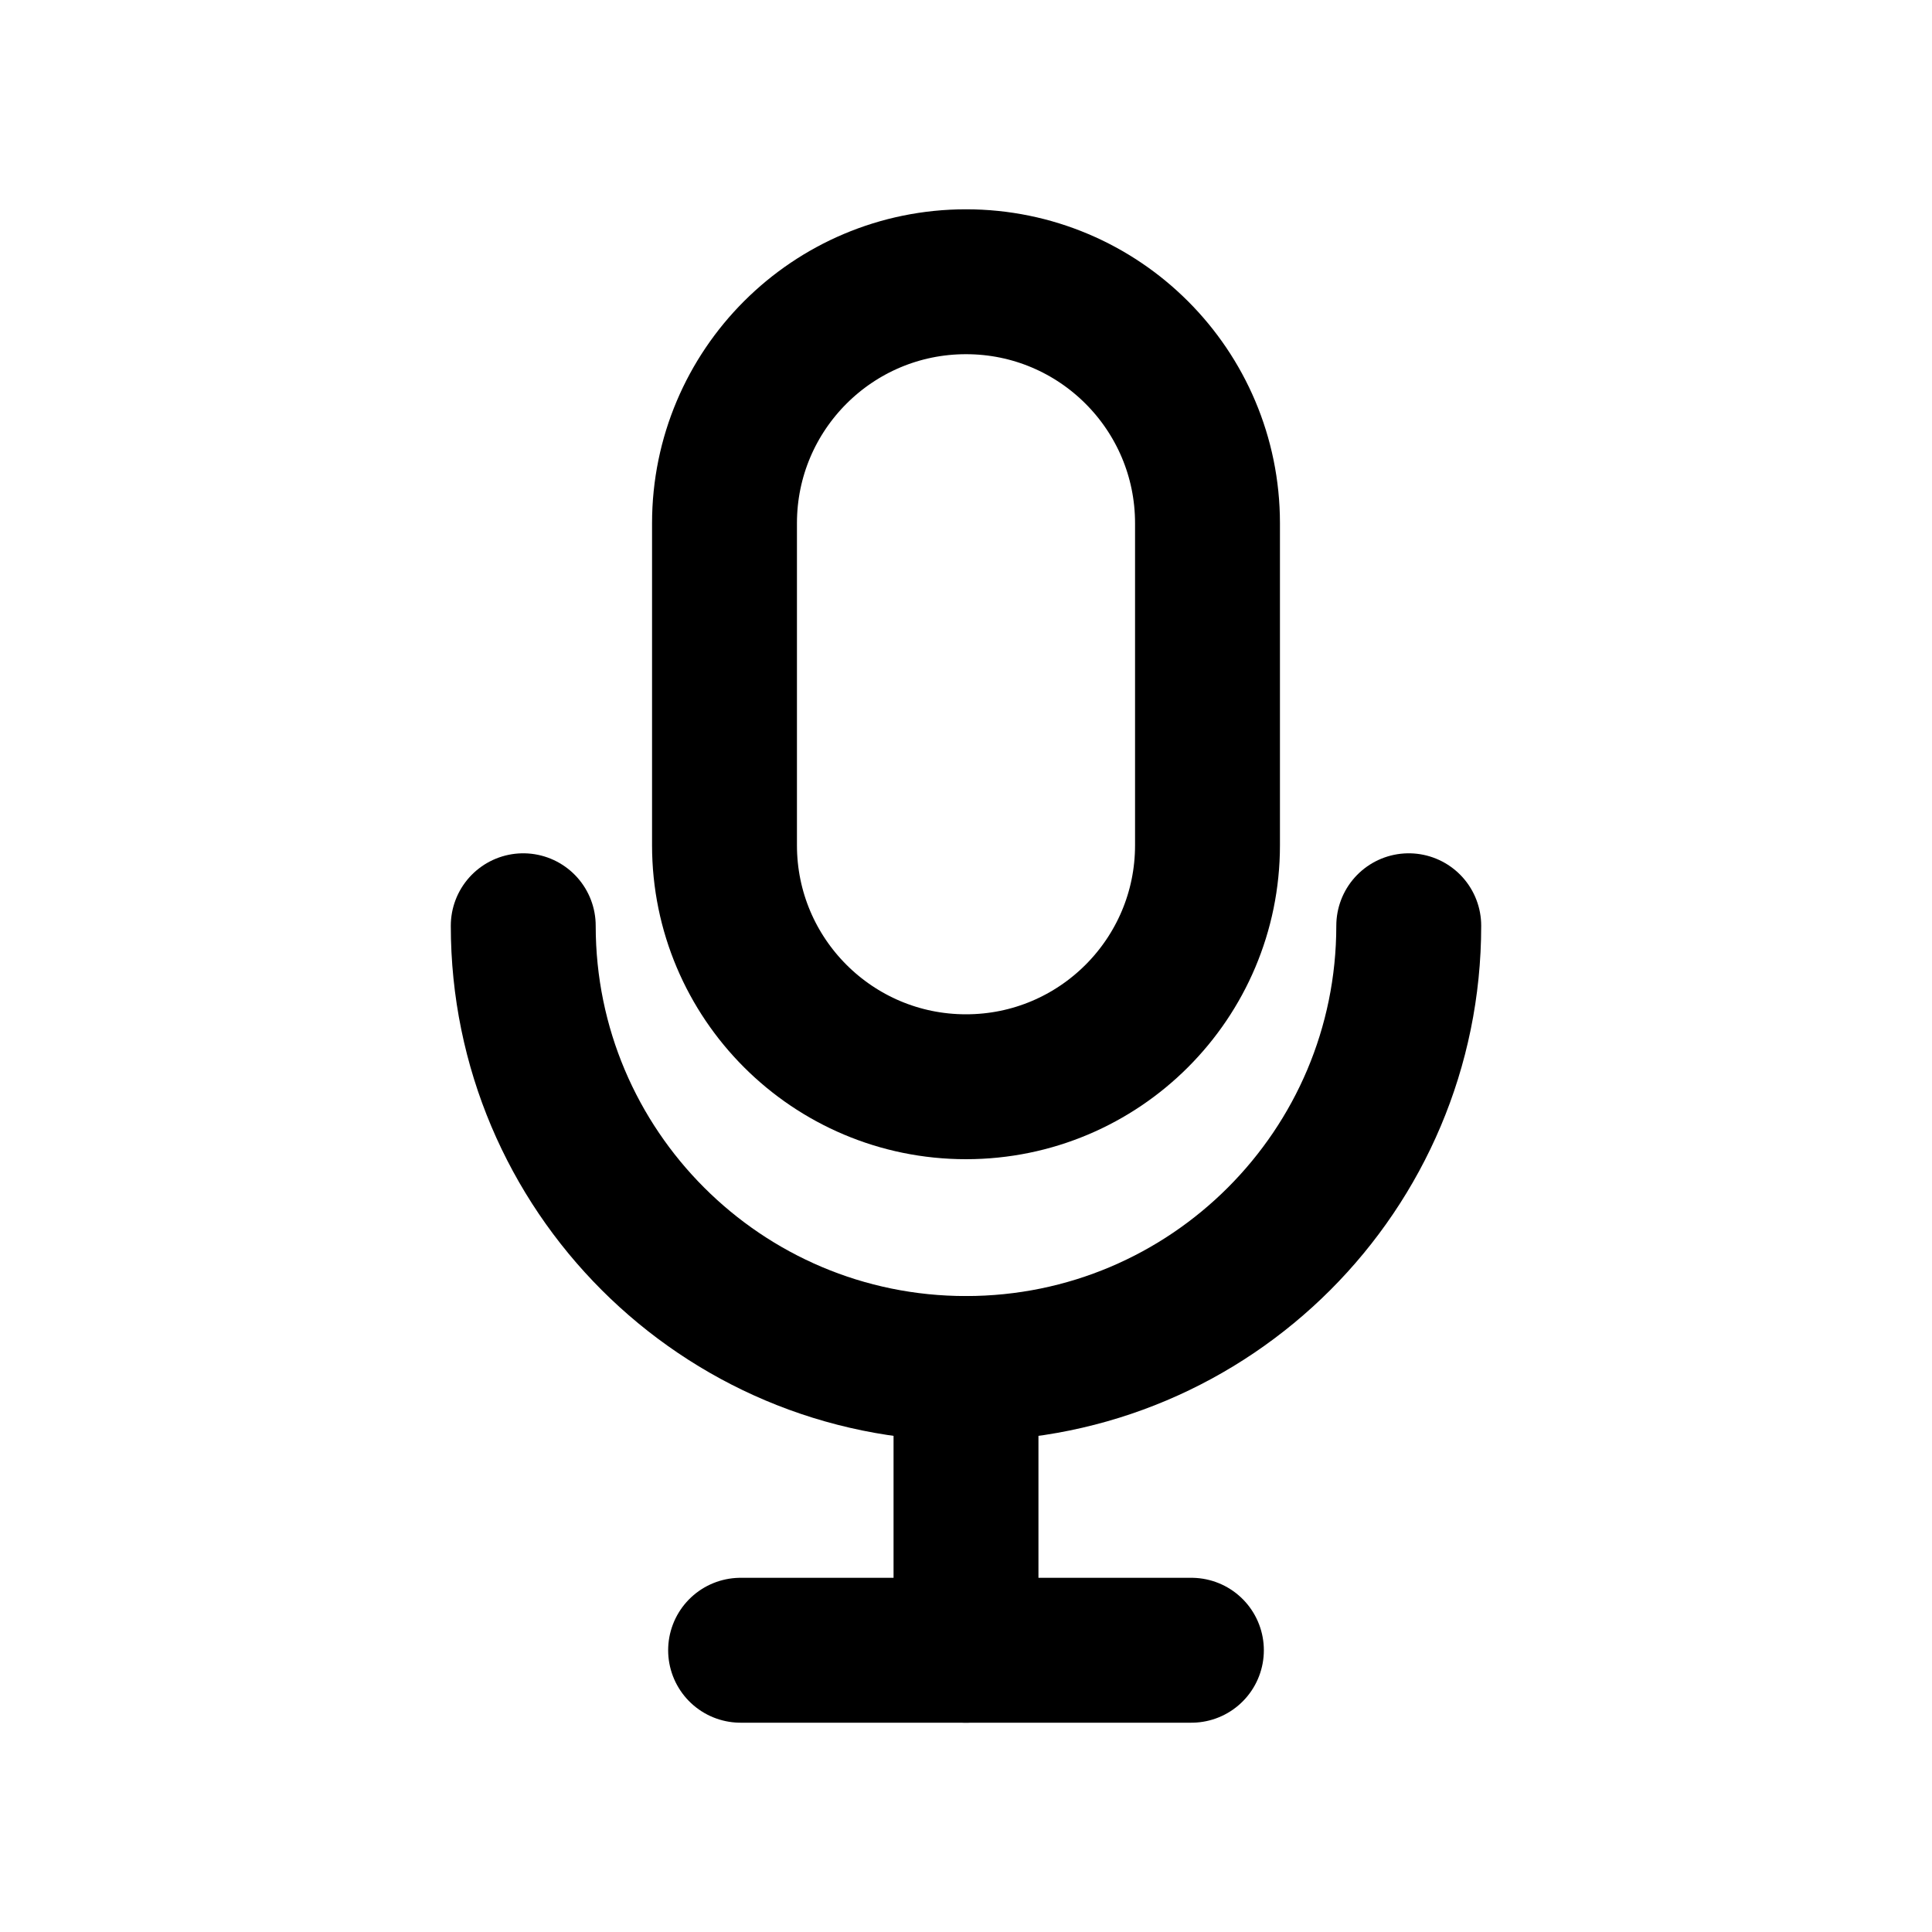
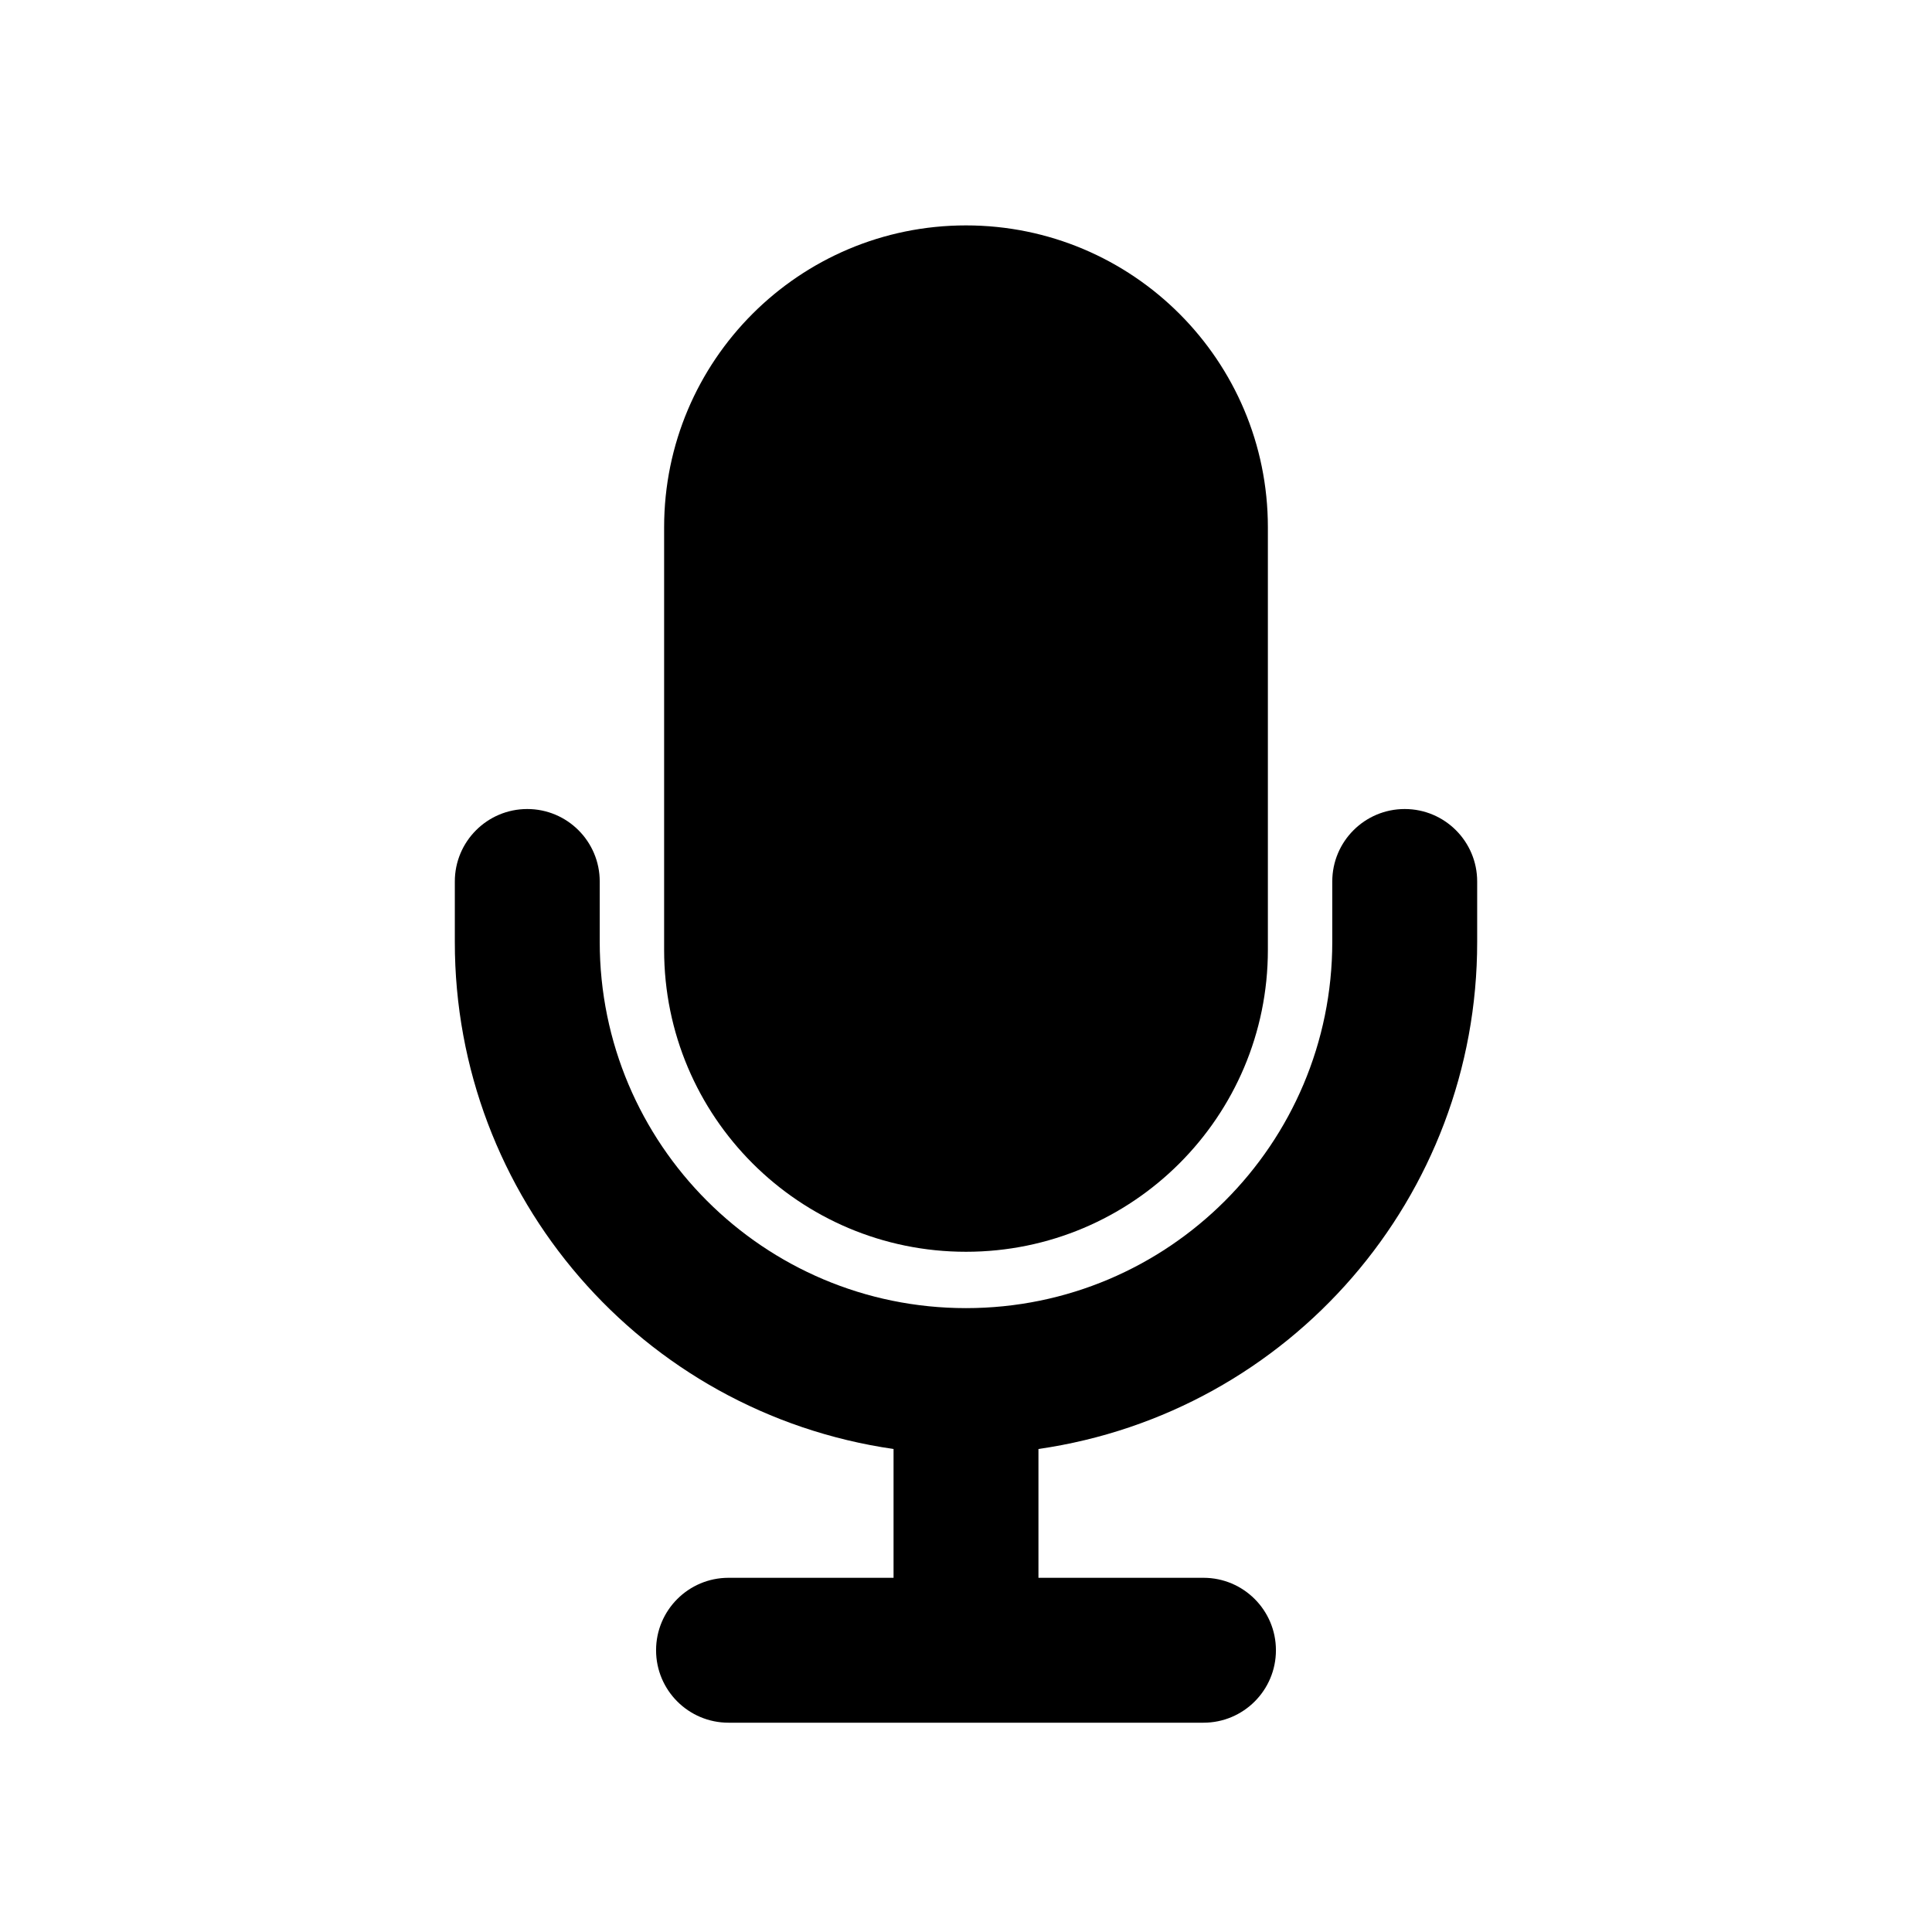
<svg xmlns="http://www.w3.org/2000/svg" width="24" height="24" viewBox="0 0 24 24">
-   <g fill="none" stroke="#000" stroke-width="1.8" stroke-linecap="round" stroke-linejoin="round">
-     <rect x="9" y="3.5" width="6" height="10" rx="3" />
-     <path d="M6.5 11.5a5.5 5.5 0 0 0 11 0" />
-     <path d="M12 17v3.5" />
-     <path d="M9.2 20.5h5.6" />
-   </g>
+   <path fill="#000" d="M12 2.8a3.75 3.75 0 0 0-3.75 3.75v5.25a3.75 3.75 0 0 0 7.5 0V6.55A3.75 3.75 0 0 0 12 2.8Z" />
+   <path fill="#000" d="M5.65 10.95a.9.9 0 0 1 1.8 0v.75a4.55 4.55 0 1 0 9.1 0v-.75a.9.9 0 0 1 1.8 0v.75a6.36 6.36 0 0 1-5.45 6.3v1.6h2.05a.9.9 0 0 1 0 1.8h-5.9a.9.9 0 0 1 0-1.8h2.05V18a6.36 6.36 0 0 1-5.45-6.3v-.75Z" />
</svg>
